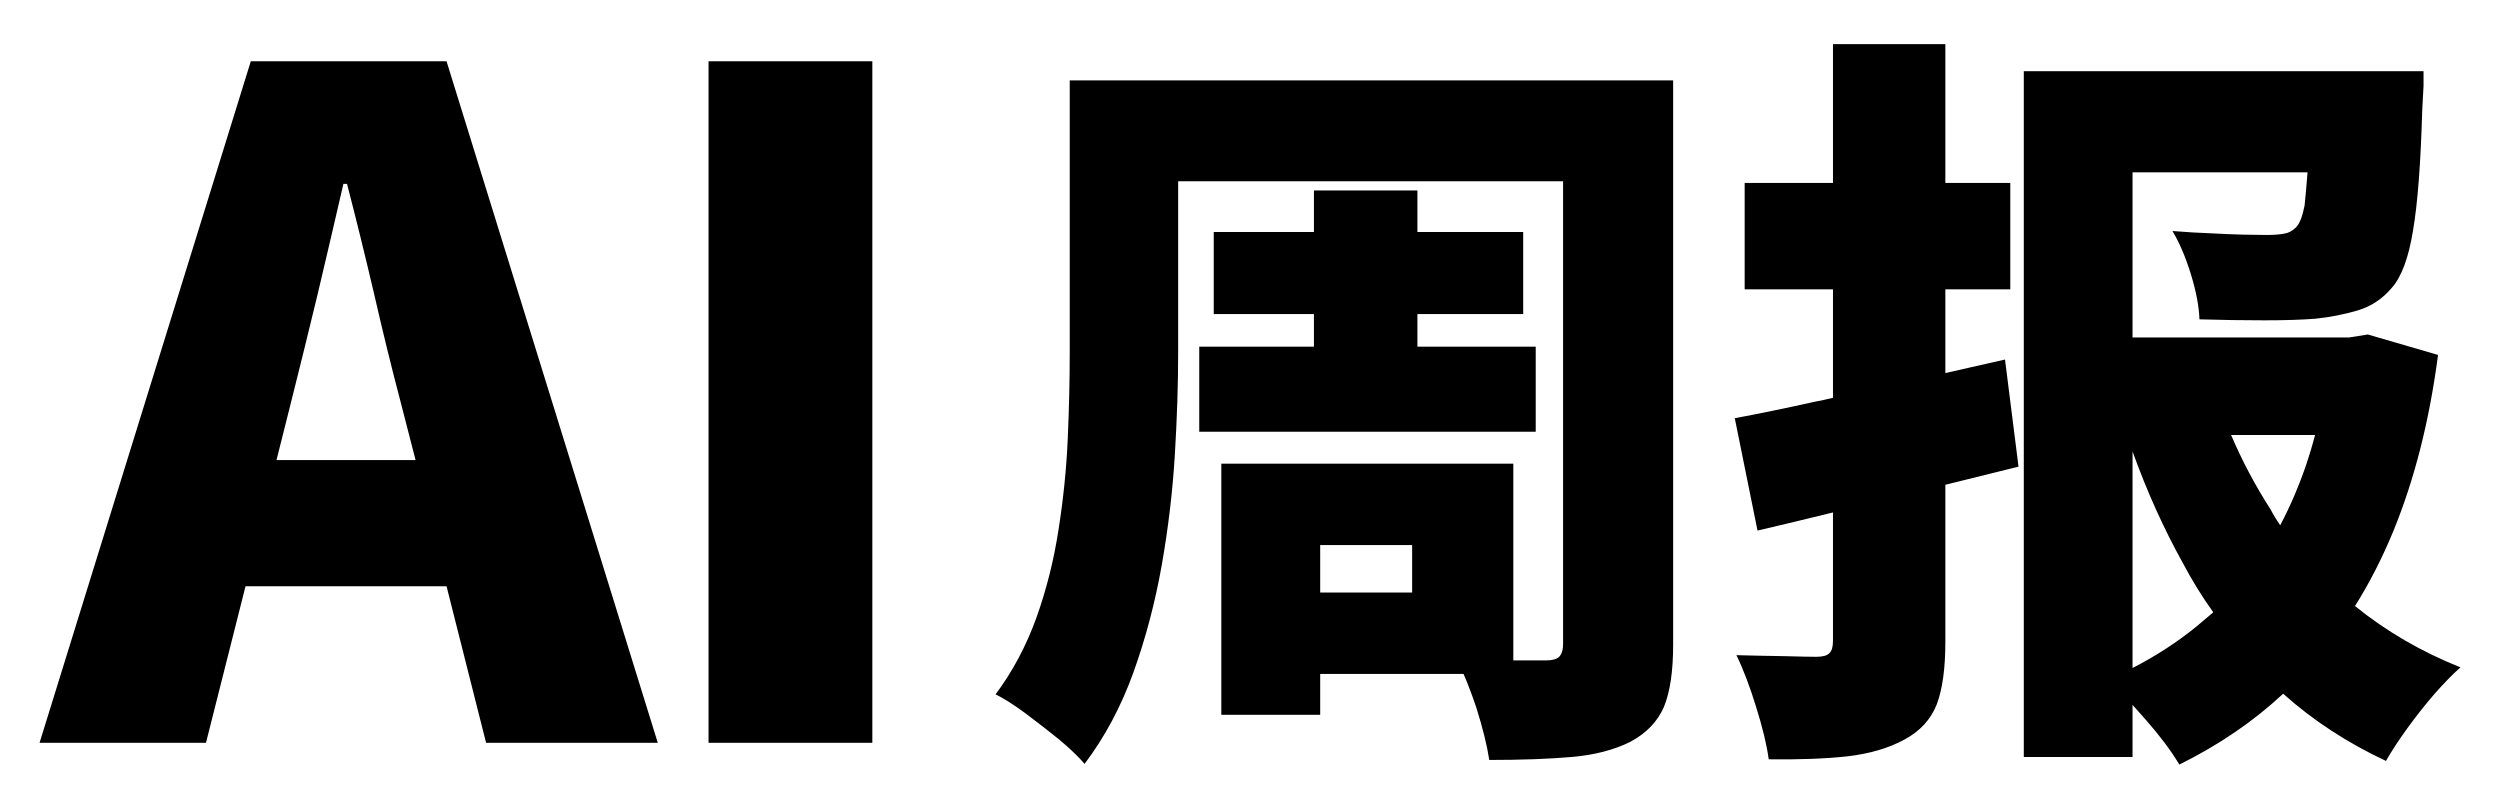
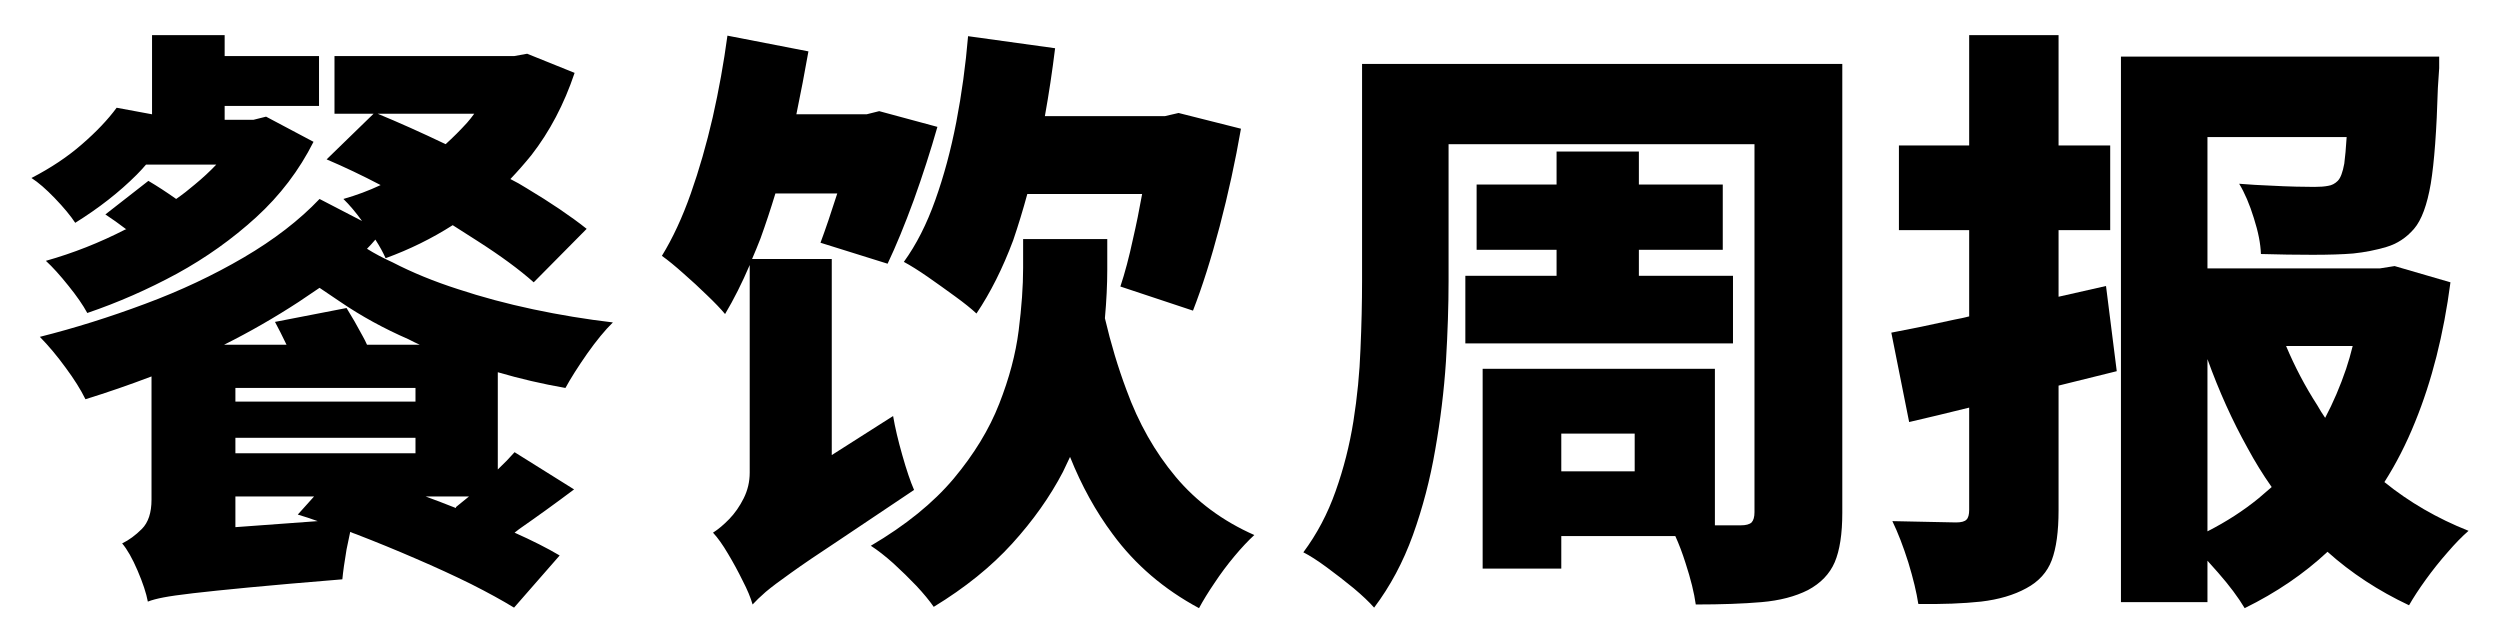
- <svg xmlns="http://www.w3.org/2000/svg" viewBox="0 -122.0 758.6 244.0">
-   <path id="accent" d="M62.5 103.4L12 103.4L76.1-103.4L135.5-103.4L199.6 103.4L147.5 103.4L135.5 55.9L74.5 55.9L62.5 103.4ZM83.9 17.6L126.1 17.6L121.6 0.1Q117.5-15.4 113.5-32.9Q109.4-50.4 105.3-66.2L105.3-66.2L104.2-66.2Q100.5-50.1 96.4-32.8Q92.2-15.4 88.3 0.1L88.3 0.1L83.9 17.6Z M264.7 103.4L215.0 103.4L215.0-103.4L264.7-103.4L264.7 103.4Z" />
-   <path id="ink" d="M324.6-14.8L324.6-97.6L507.7-97.6L507.7 73.6Q507.7 85.7 504.9 92.5Q502.0 99.2 494.7 103.1L494.7 103.1Q487.3 106.8 476.9 107.7Q466.5 108.6 451.9 108.6L451.9 108.6Q450.9 102.0 448.0 92.8L448.0 92.8Q446.1 87.1 444.1 82.5L444.1 82.5L400.6 82.5L400.6 94.9L370.6 94.9L370.6 18.7L459.2 18.7L459.2 78.4Q461.0 78.4 462.6 78.4L462.6 78.4L469.0 78.4Q472.0 78.4 473.1 77.3Q474.3 76.1 474.3 73.4L474.3 73.4L474.3-67.0L357.5-67.0L357.5-14.8Q357.5-0.8 356.5 15.9Q355.5 32.6 352.5 49.6Q349.5 66.5 343.9 82.1Q338.3 97.6 329.1 109.8L329.1 109.8Q326.4 106.6 321.4 102.4Q316.3 98.3 311.1 94.4Q305.8 90.5 302.1 88.7L302.1 88.7Q309.9 78.2 314.5 65.4Q319.1 52.5 321.2 38.7Q323.4 24.8 324.0 11.1Q324.6-2.6 324.6-14.8L324.6-14.8ZM368.3-26.7L368.3-51.6L398.7-51.6L398.7-64.2L430.1-64.2L430.1-51.6L462.2-51.6L462.2-26.7L430.1-26.7L430.1-16.8L466.0-16.8L466.0 9.0L363.9 9.0L363.9-16.8L398.7-16.8L398.7-26.7L368.3-26.7ZM400.6 43.4L400.6 57.8L428.5 57.8L428.5 43.4L400.6 43.4Z M614.1 107.7L614.1-100.4L735.4-100.4L735.4-96.0Q735.2-91.5 735.0-88.5L735.0-88.5Q734.3-64.2 732.2-52.0Q730.2-39.7 725.8-34.7Q721.5-29.6 715.4-27.8Q709.3-26.0 702.7-25.3L702.7-25.3Q696.5-24.8 687.1-24.8Q677.7-24.8 667.4-25.1L667.4-25.1Q667.2-31.0 664.8-38.8Q662.4-46.6 659.2-51.9L659.2-51.9Q665.4-51.4 670.9-51.2Q676.4-50.9 680.8-50.8Q685.3-50.7 687.8-50.7L687.8-50.7Q691.0-50.7 693.1-51.1Q695.1-51.4 696.7-53.0Q698.3-54.6 699.3-59.6L699.3-59.6Q699.7-63.3 700.2-69.7L700.2-69.7L647.1-69.7L647.1-19.6L712.8-19.6L718.5-20.5L739.8-14.3Q735.9 15.5 726.3 39.0L726.3 39.0Q721.2 51.4 714.6 61.9L714.6 61.9Q728.8 73.4 746.6 80.5L746.6 80.5Q743.0 83.7 738.6 88.7Q734.3 93.7 730.4 99.1Q726.5 104.5 724.0 108.9L724.0 108.9Q706.3 100.6 692.8 88.5L692.8 88.5Q679.3 101.1 661.3 110L661.3 110Q657.6 103.8 651.2 96.5L651.2 96.5Q649.1 94.2 647.1 91.9L647.1 91.9L647.1 107.7L614.1 107.7ZM533.3 39.0L526.4 4.9Q537.2 2.9 550.7-0.1L550.7-0.1Q553.4-0.6 556.2-1.3L556.2-1.3L556.2-34.2L529.4-34.2L529.4-66.5L556.2-66.5L556.2-108.6L590.3-108.6L590.3-66.5L610.0-66.5L610.0-34.2L590.3-34.2L590.3-8.8Q599.4-10.9 608.4-12.9L608.4-12.9L612.5 19.6Q601.5 22.3 590.3 25.1L590.3 25.1L590.3 72.7Q590.3 84.8 587.7 91.7Q585.0 98.6 577.9 102.4Q570.8 106.3 560.6 107.5Q550.4 108.6 536.7 108.4L536.7 108.4Q535.8 101.8 532.9 92.6Q530.1 83.4 526.9 76.8L526.9 76.8Q534.0 77.0 541.3 77.1Q548.6 77.3 551.1 77.3L551.1 77.3Q554.1 77.3 555.1 76.2Q556.2 75.2 556.2 72.5L556.2 72.5L556.2 33.5Q544.0 36.5 533.3 39.0L533.3 39.0ZM671.6 63.8L671.6 63.8Q666.5 56.7 662.4 48.9L662.4 48.9Q653.7 33.3 647.1 15.0L647.1 15.0L647.1 80.7Q657.8 75.2 666.5 68.1L666.5 68.1Q669.0 66.0 671.6 63.8ZM702.5 10.0L677.0 10.0Q682.1 21.9 689.0 32.6L689.0 32.6Q690.3 35.1 691.9 37.4L691.9 37.4Q696.5 28.7 699.9 18.7L699.9 18.7Q701.3 14.5 702.5 10.0L702.5 10.0Z" />
+ <svg xmlns="http://www.w3.org/2000/svg" viewBox="0 -122.0 953.7 244.0">
+   <path id="accent" d="M127.6-78.6L127.6-100.6L196.1-100.6L201.1-101.5L219.2-94.2Q213.2-76.3 202.7-62.8L202.7-62.8Q198.8-58.0 194.7-53.7L194.7-53.7Q197.9-52.1 200.9-50.2L200.9-50.2Q214.6-42.0 223.8-34.7L223.8-34.7L203.6-14.3Q195.4-21.6 182.1-30.1L182.1-30.1Q177.5-33.1 172.7-36.1L172.7-36.1Q160.8-28.5 147.1-23.5L147.1-23.5Q145.7-26.7 143.2-30.6L143.2-30.6Q141.6-28.7 140.0-27.1L140.0-27.1Q144.3-24.4 149.8-21.9L149.8-21.9Q161.0-16.1 174.7-11.7Q188.3-7.2 203.4-4.0Q218.5-0.8 233.8 1.0L233.8 1.0Q229.3 5.4 224.0 12.9Q218.7 20.5 215.7 26.0L215.7 26.0Q202.5 23.7 189.9 20.0L189.9 20.0L189.9 57.1Q193.5 53.7 196.3 50.5L196.3 50.5L219.0 64.7Q208.6 72.5 198.1 79.8L198.1 79.8Q197.2 80.5 196.3 81.2L196.3 81.2Q206.4 85.7 213.5 89.9L213.5 89.9L196.1 109.8Q189.4 105.7 179.7 100.8Q170.0 96.0 158.6 91.1Q147.3 86.2 135.9 81.8L135.9 81.8Q134.7 81.4 133.6 80.9L133.6 80.9Q132.9 84.1 132.2 87.6L132.2 87.6Q131.0 94.7 130.6 99.0L130.6 99.0Q108.6 100.8 95.0 102.1Q81.4 103.4 73.7 104.3Q66.0 105.2 62.4 105.9Q58.7 106.6 56.4 107.5L56.4 107.5Q55.5 102.7 52.5 95.7Q49.5 88.7 46.6 85.3L46.6 85.3Q50.5 83.4 54.1 79.8Q57.8 76.1 57.8 68.6L57.8 68.6L57.8 21.6Q45.2 26.4 32.6 30.3L32.6 30.3Q29.9 24.8 25.0 18.2Q20.2 11.6 15.2 6.5L15.2 6.5Q35.1 1.5 55.4-6.1Q75.6-13.6 93.0-23.8Q110.4-34.0 121.9-46.1L121.9-46.1L138.1-37.7Q134.5-42.7 131.0-46.1L131.0-46.1Q138.4-48.2 145.2-51.4L145.2-51.4Q134.7-56.9 124.6-61.2L124.6-61.2L142.5-78.6L127.6-78.6ZM58.0-78.4L58.0-108.6L85.7-108.6L85.7-100.6L121.7-100.6L121.7-81.6L85.7-81.6L85.7-76.3L96.7-76.3L101.5-77.5L119.6-67.9Q111.4-51.6 97.7-39.1Q84.1-26.7 67.5-17.6Q50.9-8.6 33.3-2.6L33.3-2.6Q30.8-7.2 26.1-13.0Q21.4-18.9 17.5-22.5L17.5-22.5Q33.1-26.9 47.9-34.5L47.9-34.5Q47.9-34.5 48.2-34.5L48.2-34.5Q44.0-37.7 40.2-40.2L40.2-40.2L56.6-53.0Q61.7-50.0 67.2-46.1L67.2-46.1Q70.8-48.6 74.3-51.6L74.3-51.6Q78.8-55.3 82.5-59.2L82.5-59.2L55.7-59.2Q53.9-57.1 52.1-55.3L52.1-55.3Q42.2-45.4 28.7-37.0L28.7-37.0Q26.0-41.1 20.9-46.4Q15.9-51.6 12-54.1L12-54.1Q23.2-59.9 31.3-67.0Q39.5-74.1 44.5-80.9L44.5-80.9L58.0-78.4ZM158.5 45.0L89.8 45.0L89.8 50.9L158.5 50.9L158.5 45.0ZM104.9 0.8L104.9 0.8L132.2-4.5Q135.2 0.3 138.4 6.3L138.4 6.3Q139.3 7.9 140.0 9.5L140.0 9.5L160.1 9.5Q158.1 8.6 155.8 7.4L155.8 7.4Q141.8 1.3 129.9-6.8L129.9-6.8Q125.8-9.5 121.9-12.2L121.9-12.2Q118.0-9.5 113.9-6.8L113.9-6.8Q100.1 2.2 85.5 9.5L85.5 9.5L109.3 9.5Q107.0 4.7 104.9 0.8ZM158.5 26.0L89.8 26.0L89.8 31.2L158.5 31.2L158.5 26.0ZM113.6 74.3L113.6 74.3L119.8 67.4L89.8 67.4L89.8 79.1L121.2 76.8Q117.3 75.4 113.6 74.3ZM170.0-67.0L170.0-67.0Q174.3-70.9 178.2-75.2L178.2-75.2Q179.6-76.8 180.9-78.6L180.9-78.6L144.1-78.6Q156.2-73.6 170.0-67.0ZM178.9 67.4L162.4 67.4Q168.1 69.5 173.9 71.8L173.9 71.8Q173.9 71.5 174.1 71.3L174.1 71.3Q176.4 69.5 178.9 67.4L178.9 67.4Z M277.5-108.4L277.5-108.4L308.4-102.4Q306.3-90.5 303.8-78.4L303.8-78.4L330.6-78.4L335.4-79.6L357.6-73.6Q353.7-59.9 348.6-45.7Q343.4-31.5 338.6-21.4L338.6-21.4L313.0-29.4Q315.9-37.2 319.4-48.2L319.4-48.2L295.8-48.2Q293.1-39.3 290.1-31.0L290.1-31.0Q288.5-26.9 286.9-23.2L286.9-23.2L317.3-23.2L317.3 51.6L340.7 36.7Q341.8 43.2 344.2 51.6Q346.6 60.1 348.7 64.9L348.7 64.9L319.6 84.4Q308.2 91.9 301.8 96.5Q295.3 101.1 292.1 103.8Q288.9 106.6 287.1 108.6L287.1 108.6Q286.0 104.7 283.3 99.5Q280.7 94.2 277.7 89.2Q274.7 84.1 272.0 81.2L272.0 81.2Q275.0 79.3 278.2 76.0Q281.4 72.7 283.7 68.1Q286.0 63.5 286.0 58.3L286.0 58.3L286.0-20.9Q281.6-10.6 276.6-2.2L276.6-2.2Q274.1-5.2 269.7-9.4Q265.4-13.6 260.7-17.7Q256.0-21.9 252.5-24.4L252.5-24.4Q258.7-34.5 263.5-48.1Q268.3-61.7 271.9-77.3Q275.4-92.8 277.5-108.4ZM390.3-19.8L390.3-30.8L422.4-30.8L422.4-19.1Q422.4-10.6 421.5-0.6L421.5-0.6Q424.9 13.9 429.7 26.7L429.7 26.7Q436.6 45.7 448.5 59.9Q460.4 74.1 478.5 82.1L478.5 82.1Q475.0 85.3 470.9 90.2Q466.8 95.1 463.3 100.4Q459.7 105.7 457.4 110L457.4 110Q437.3 99.2 424.5 81.8L424.5 81.8Q414.8 68.8 408.2 52.3L408.2 52.3Q406.8 55.3 405.5 58.0L405.5 58.0Q398.1 72.2 386.1 85.4Q374.1 98.6 356.2 109.5L356.2 109.5Q353.7 105.9 349.6 101.5Q345.5 97.2 340.8 92.9Q336.1 88.7 332.2 86.2L332.2 86.2Q352.1 74.5 363.8 60.6Q375.5 46.6 381.2 32.0Q386.9 17.5 388.6 4.1Q390.3-9.3 390.3-19.8L390.3-19.8ZM369.3-108.2L369.3-108.2L402.5-103.6Q400.9-90.5 398.6-77.7L398.6-77.7L444.4-77.7L449.6-78.9L473.4-72.9Q470.2-54.4 465.3-35.7Q460.4-17.1 455.1-3.5L455.1-3.5L427.4-12.7Q430.0-20.5 432.2-30.8L432.2-30.8Q434.1-39.0 435.7-48.0L435.7-48.0L391.9-48.0Q389.4-38.8 386.5-30.3L386.5-30.3Q380.5-14.3 372.5-2.4L372.5-2.4Q369.5-5.2 364.4-8.9Q359.2-12.7 353.9-16.4Q348.7-20.0 344.8-22.1L344.8-22.1Q351.9-31.9 356.8-45.7Q361.7-59.4 364.8-75.4Q367.9-91.5 369.3-108.2Z" />
+   <path id="ink" d="M519.6-14.8L519.6-97.6L702.8-97.6L702.8 73.6Q702.8 85.7 699.9 92.5Q697.0 99.2 689.7 103.1L689.7 103.1Q682.4 106.8 672.0 107.7Q661.6 108.6 646.9 108.6L646.9 108.6Q646.0 102.0 643.0 92.8L643.0 92.8Q641.2 87.1 639.1 82.5L639.1 82.5L595.6 82.5L595.6 94.9L565.6 94.9L565.6 18.7L654.2 18.7L654.2 78.4Q656.1 78.4 657.7 78.4L657.7 78.4L664.1 78.4Q667.0 78.4 668.2 77.3Q669.3 76.1 669.3 73.4L669.3 73.4L669.3-67.0L552.6-67.0L552.6-14.8Q552.6-0.8 551.6 15.9Q550.5 32.6 547.5 49.6Q544.6 66.5 539.0 82.1Q533.4 97.6 524.2 109.8L524.2 109.8Q521.4 106.6 516.4 102.4Q511.4 98.3 506.1 94.4Q500.8 90.5 497.2 88.7L497.2 88.7Q505.0 78.2 509.5 65.4Q514.1 52.5 516.3 38.7Q518.5 24.8 519.0 11.1Q519.6-2.6 519.6-14.8L519.6-14.8ZM563.3-26.7L563.3-51.6L593.8-51.6L593.8-64.2L625.2-64.2L625.2-51.6L657.2-51.6L657.2-26.7L625.2-26.7L625.2-16.8L661.1-16.8L661.1 9.0L559.0 9.0L559.0-16.8L593.8-16.8L593.8-26.7L563.3-26.7ZM595.6 43.4L595.6 57.8L623.6 57.8L623.6 43.4L595.6 43.4Z M809.1 107.7L809.1-100.4L930.5-100.4L930.5-96.0Q930.2-91.5 930.0-88.5L930.0-88.5Q929.3-64.2 927.3-52.0Q925.2-39.7 920.9-34.7Q916.5-29.6 910.4-27.8Q904.4-26.0 897.7-25.3L897.7-25.3Q891.6-24.8 882.2-24.8Q872.8-24.8 862.5-25.1L862.5-25.1Q862.3-31.0 859.8-38.8Q857.4-46.6 854.2-51.9L854.2-51.9Q860.4-51.4 865.9-51.2Q871.4-50.9 875.9-50.8Q880.3-50.7 882.9-50.7L882.9-50.7Q886.1-50.7 888.1-51.1Q890.2-51.4 891.8-53.0Q893.4-54.6 894.3-59.6L894.3-59.6Q894.8-63.3 895.2-69.7L895.2-69.7L842.1-69.7L842.1-19.6L907.8-19.6L913.5-20.5L934.8-14.3Q930.9 15.5 921.3 39.0L921.3 39.0Q916.3 51.4 909.6 61.9L909.6 61.9Q923.8 73.4 941.7 80.5L941.7 80.5Q938.0 83.7 933.7 88.7Q929.3 93.7 925.4 99.1Q921.5 104.5 919.0 108.9L919.0 108.9Q901.4 100.6 887.9 88.5L887.9 88.5Q874.4 101.1 856.3 110L856.3 110Q852.6 103.8 846.2 96.5L846.2 96.5Q844.2 94.2 842.1 91.9L842.1 91.9L842.1 107.7L809.1 107.7ZM728.3 39.0L721.5 4.9Q732.2 2.9 745.7-0.1L745.7-0.1Q748.5-0.6 751.2-1.3L751.2-1.3L751.2-34.2L724.4-34.2L724.4-66.5L751.2-66.5L751.2-108.6L785.3-108.6L785.3-66.5L805.0-66.5L805.0-34.2L785.3-34.2L785.3-8.8Q794.5-10.9 803.4-12.9L803.4-12.9L807.5 19.6Q796.5 22.3 785.3 25.1L785.3 25.1L785.3 72.7Q785.3 84.8 782.7 91.7Q780.1 98.6 773.0 102.4Q765.9 106.3 755.7 107.5Q745.5 108.6 731.8 108.4L731.8 108.4Q730.8 101.8 728.0 92.6Q725.1 83.4 721.9 76.8L721.9 76.8Q729.0 77.0 736.3 77.1Q743.7 77.3 746.2 77.3L746.2 77.3Q749.2 77.3 750.2 76.2Q751.2 75.2 751.2 72.5L751.2 72.5L751.2 33.5Q739.1 36.5 728.3 39.0L728.3 39.0ZM866.6 63.8L866.6 63.8Q861.6 56.7 857.4 48.9L857.4 48.9Q848.7 33.3 842.1 15.0L842.1 15.0L842.1 80.7Q852.9 75.2 861.6 68.1L861.6 68.1Q864.1 66.0 866.6 63.8ZM897.5 10.0L872.1 10.0Q877.1 21.9 884.0 32.6L884.0 32.6Q885.4 35.1 887.0 37.4L887.0 37.4Q891.6 28.7 895.0 18.7L895.0 18.7Q896.4 14.5 897.5 10.0L897.5 10.0Z" />
</svg>
